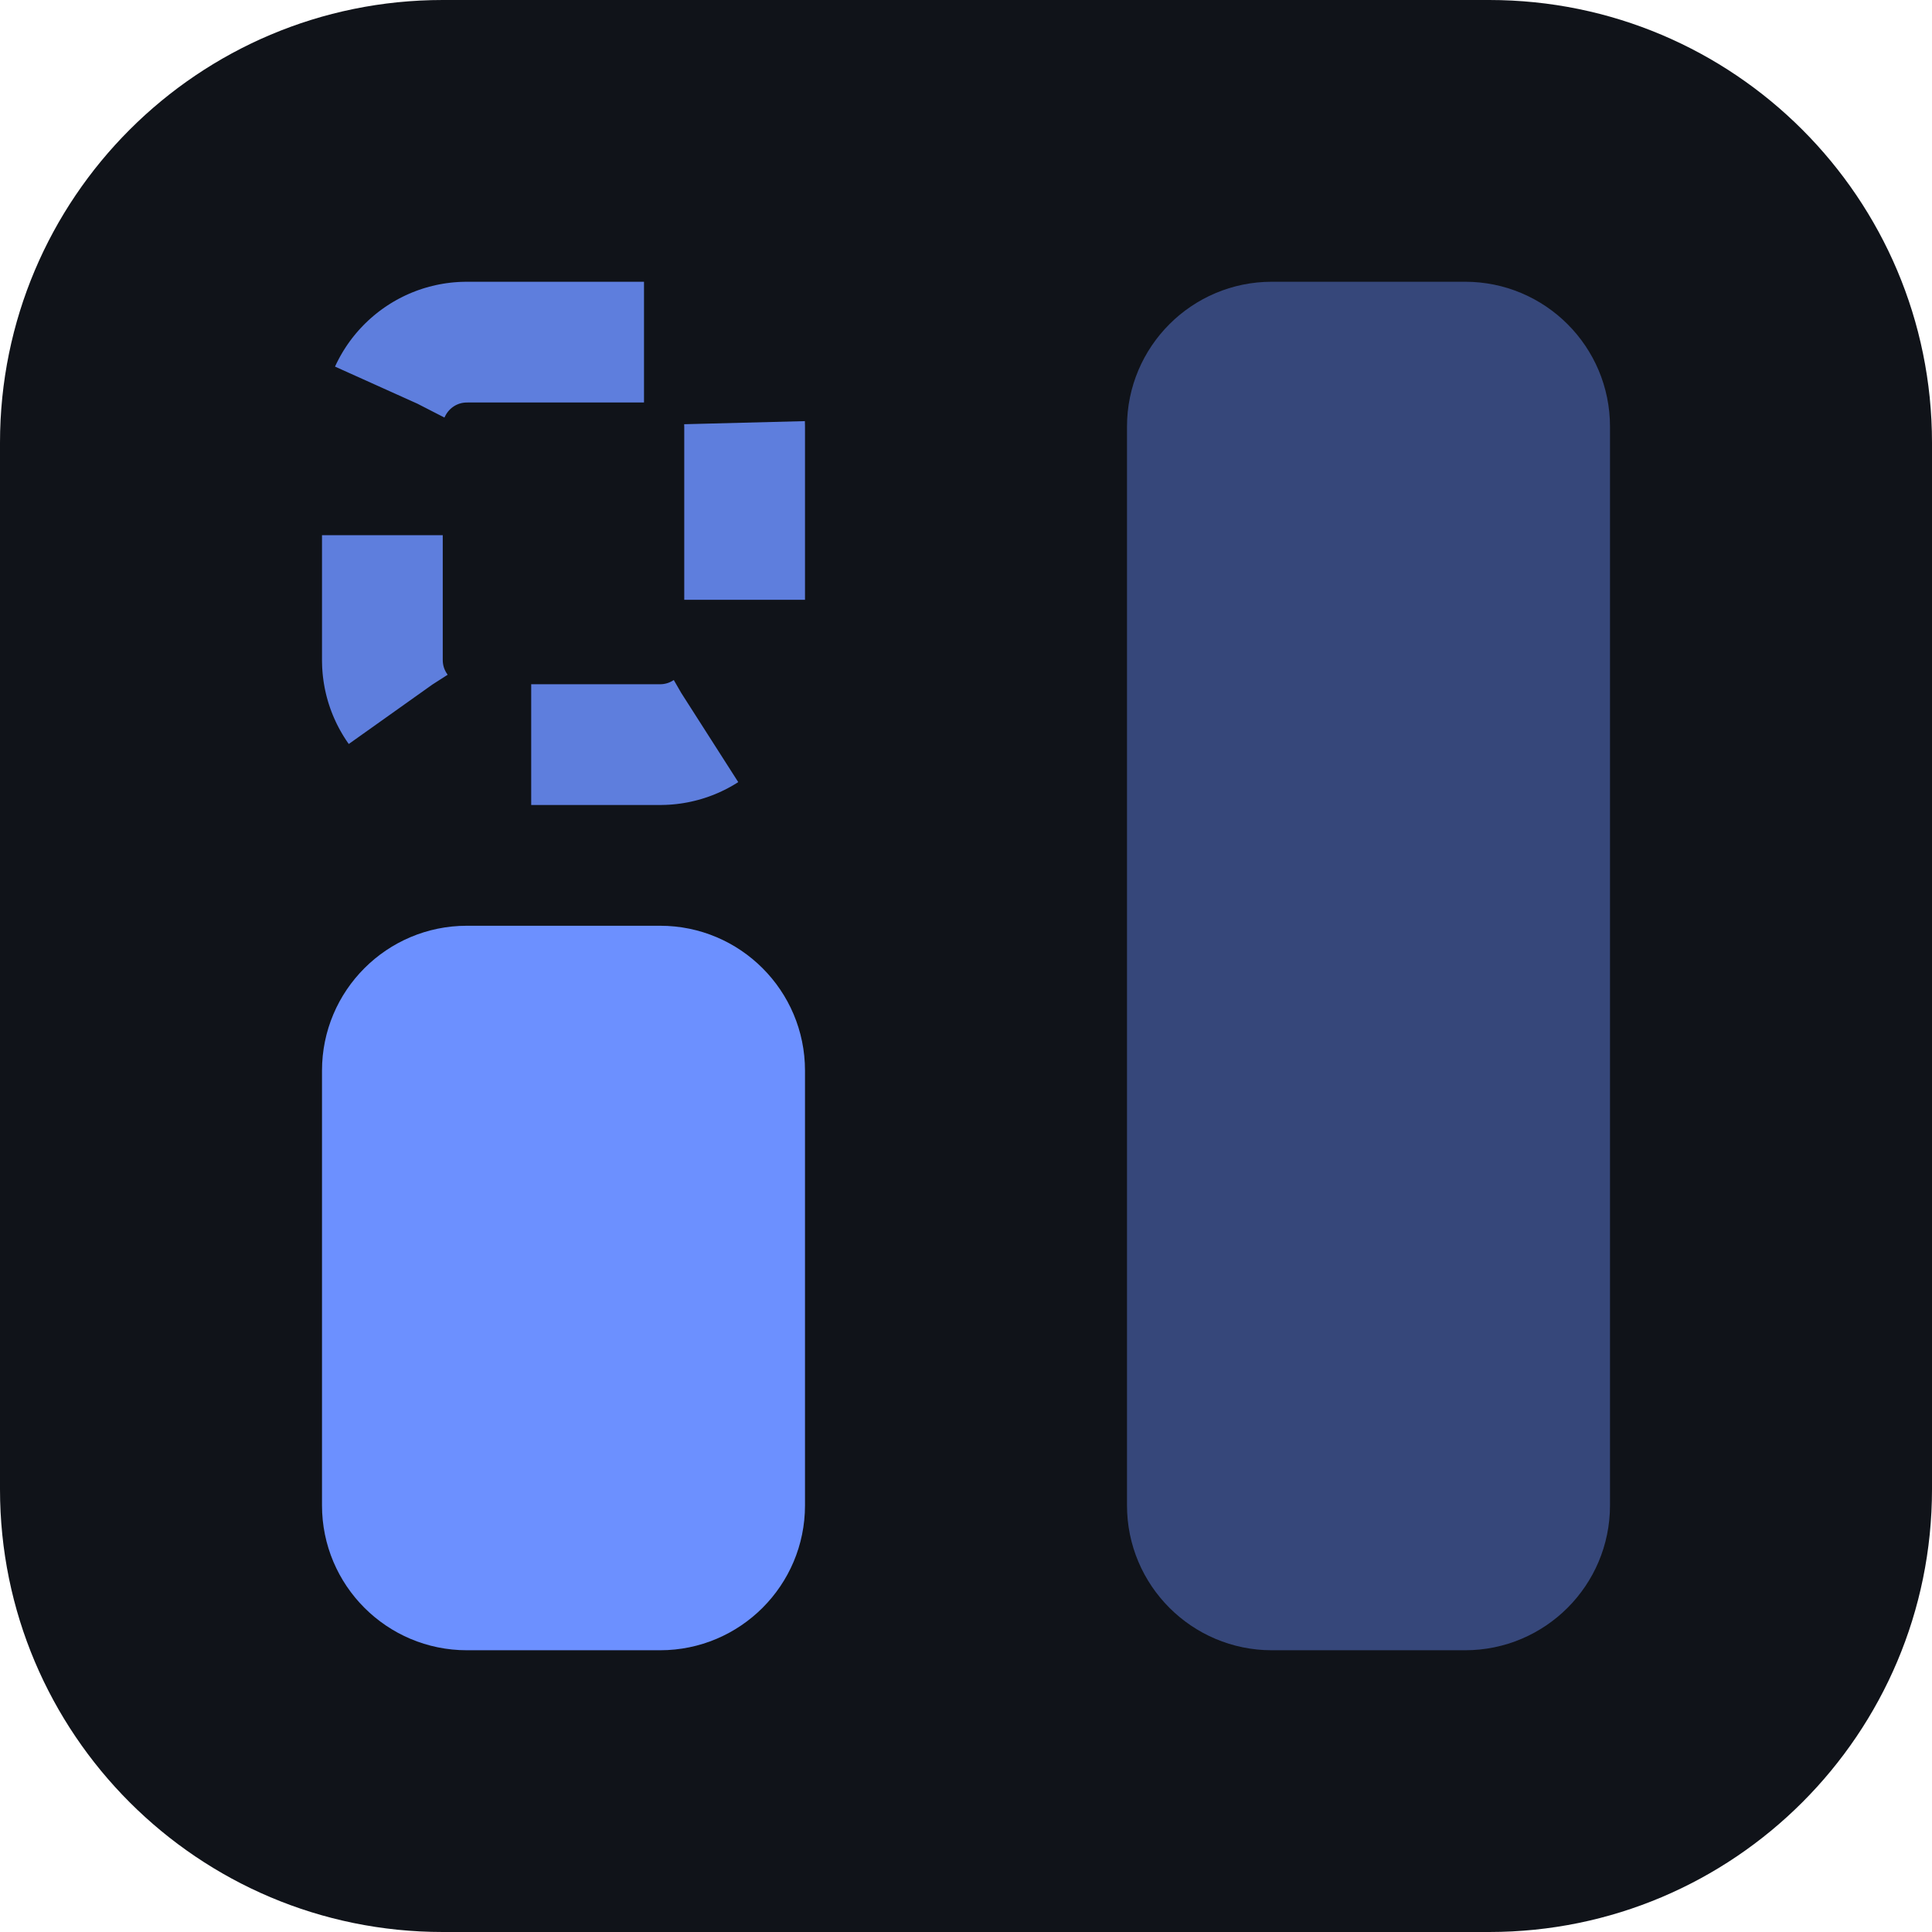
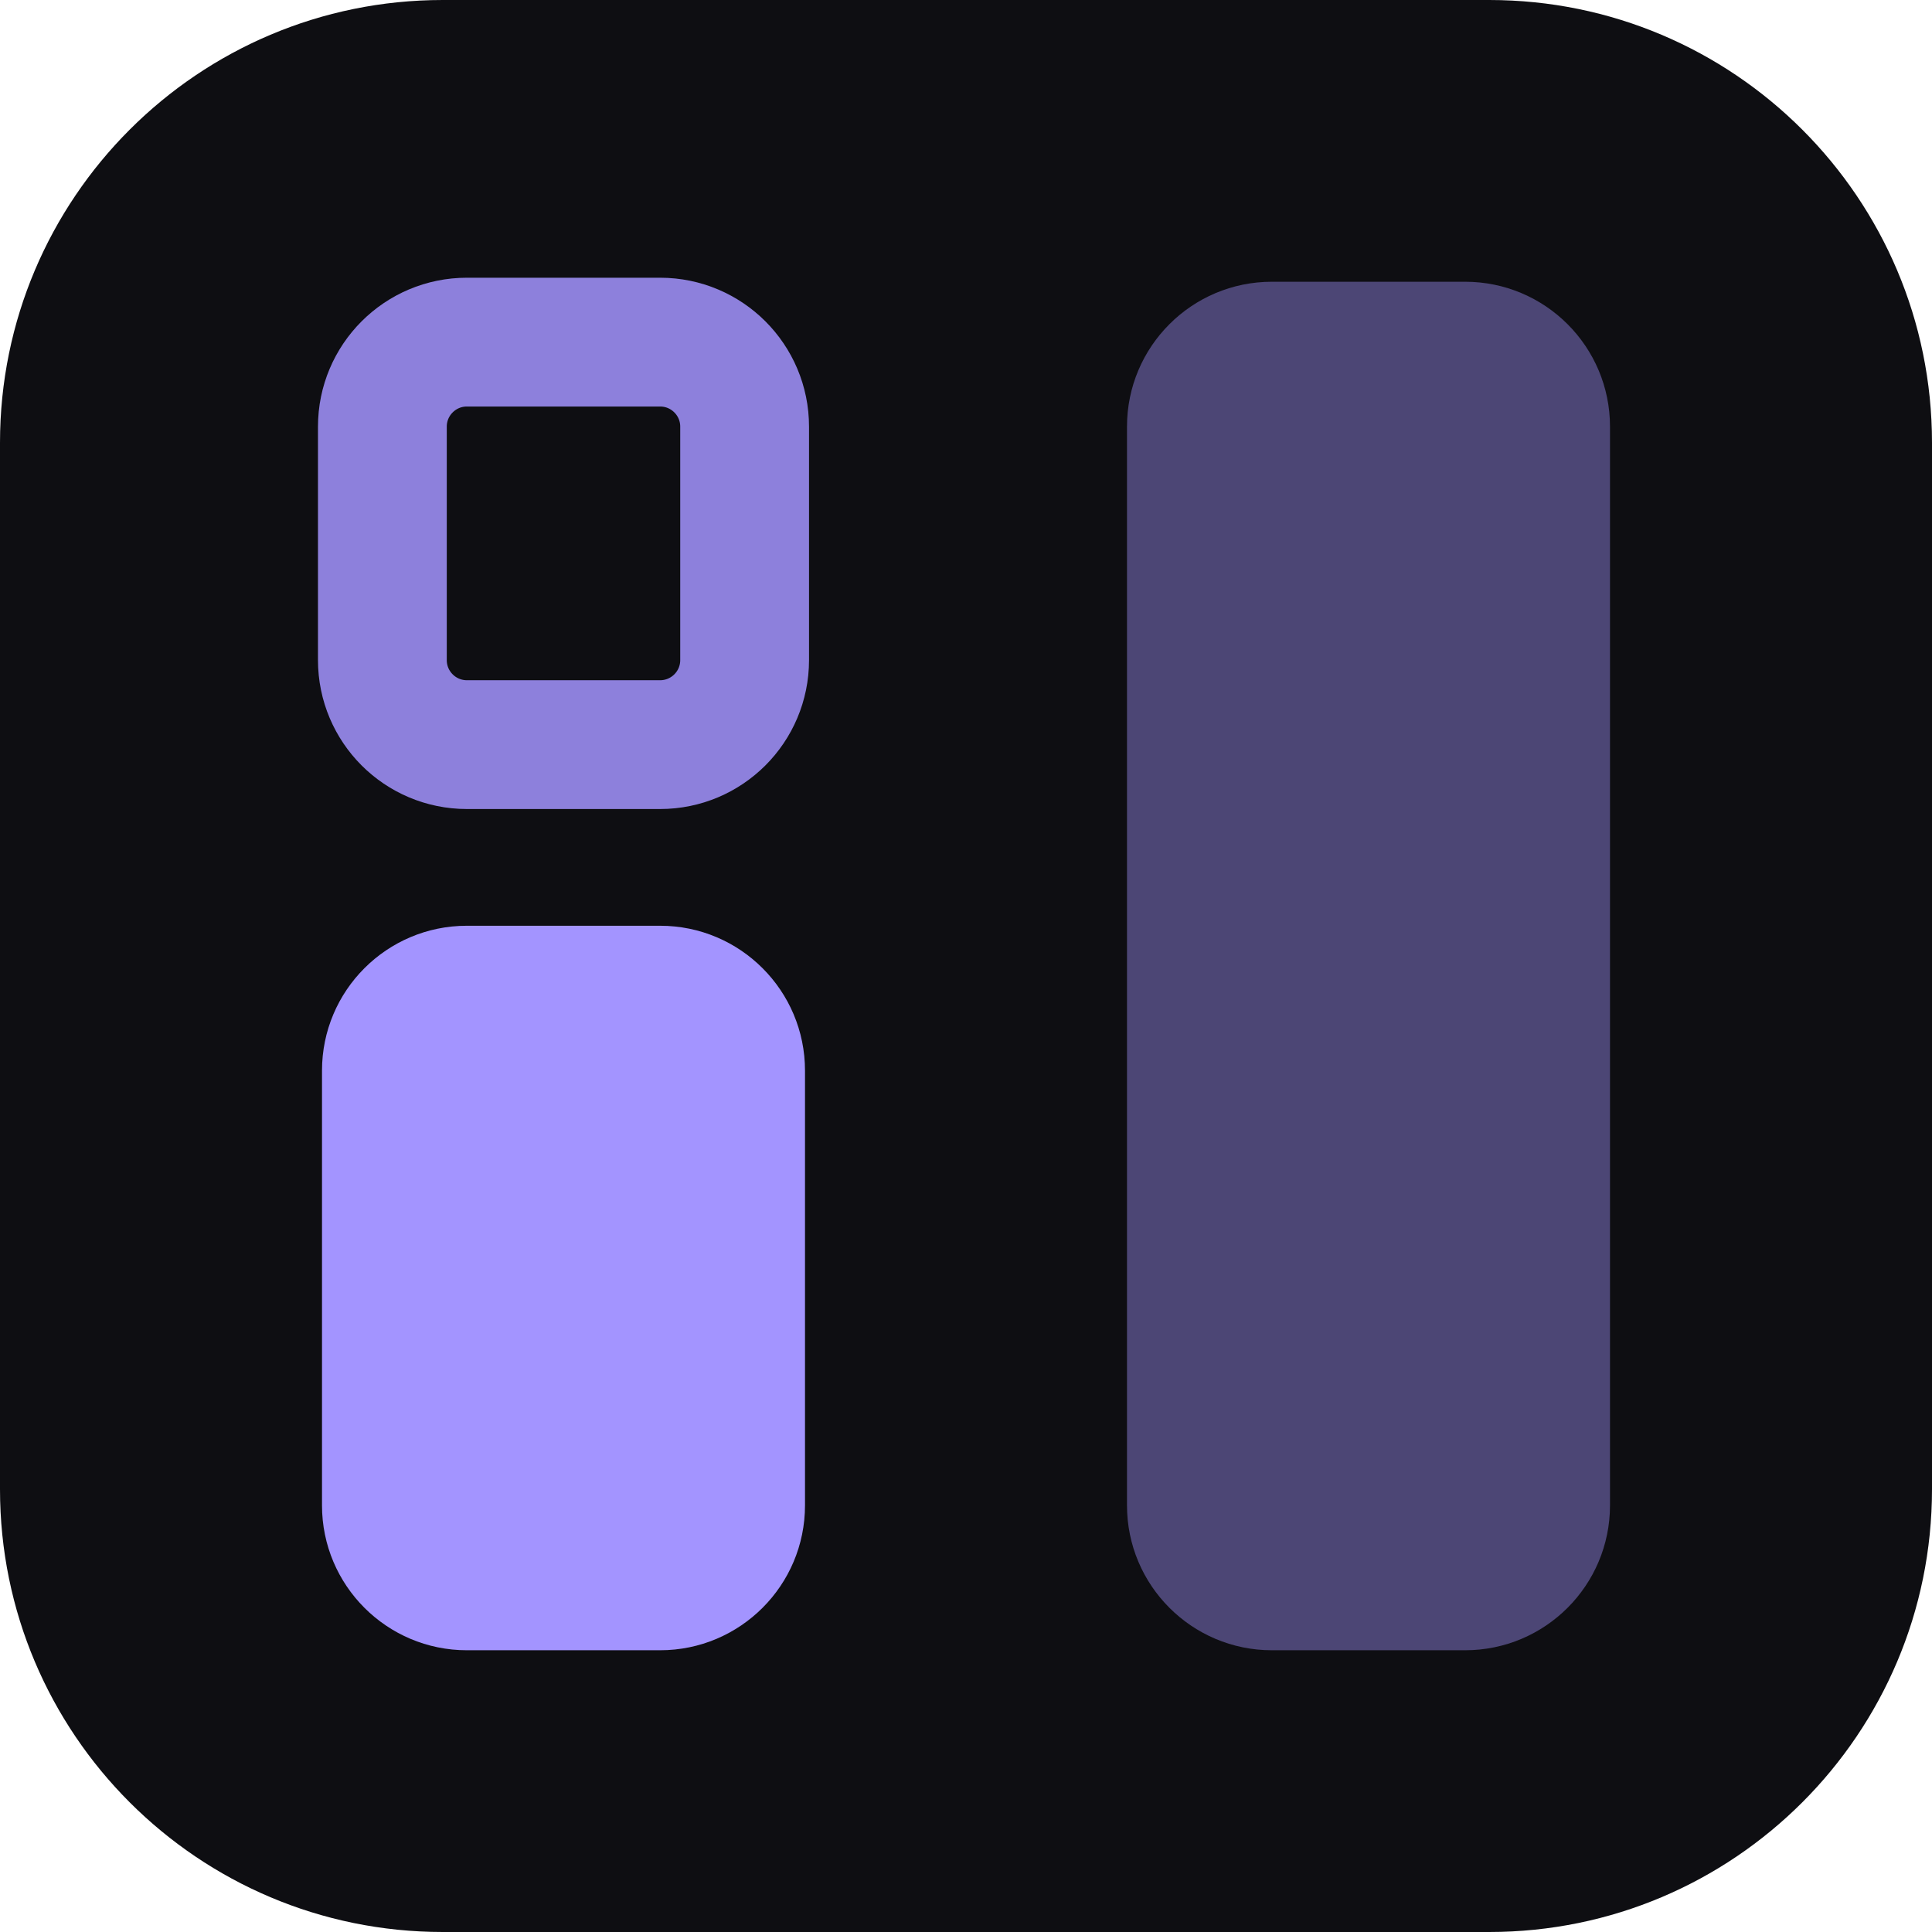
<svg xmlns="http://www.w3.org/2000/svg" viewBox="0 0 24 24" width="32" height="32">
-   <rect width="24" height="24" rx="5.5" fill="#101319" />
-   <rect x="14" y="3.5" width="6" height="17" rx="1.8" fill="#6c90ff" opacity="0.42" />
-   <rect x="4" y="11.5" width="6" height="9" rx="1.8" fill="#6c90ff" />
-   <rect x="4.75" y="4.25" width="4.5" height="5" rx="1.05" fill="none" stroke="#6c90ff" stroke-width="1.5" stroke-dasharray="2.2 1.8" opacity="0.85" />
+   <rect width="24" height="24" rx="5.5" fill="#0e0e12" />
+   <rect x="14" y="3.5" width="6" height="17" rx="1.8" fill="#a394ff" opacity="0.42" />
+   <rect x="4" y="11.5" width="6" height="9" rx="1.8" fill="#a394ff" />
+   <rect x="4.75" y="4.25" width="4.5" height="5" rx="1.05" fill="none" stroke="#a394ff" stroke-width="1.6" opacity="0.85" />
</svg>
